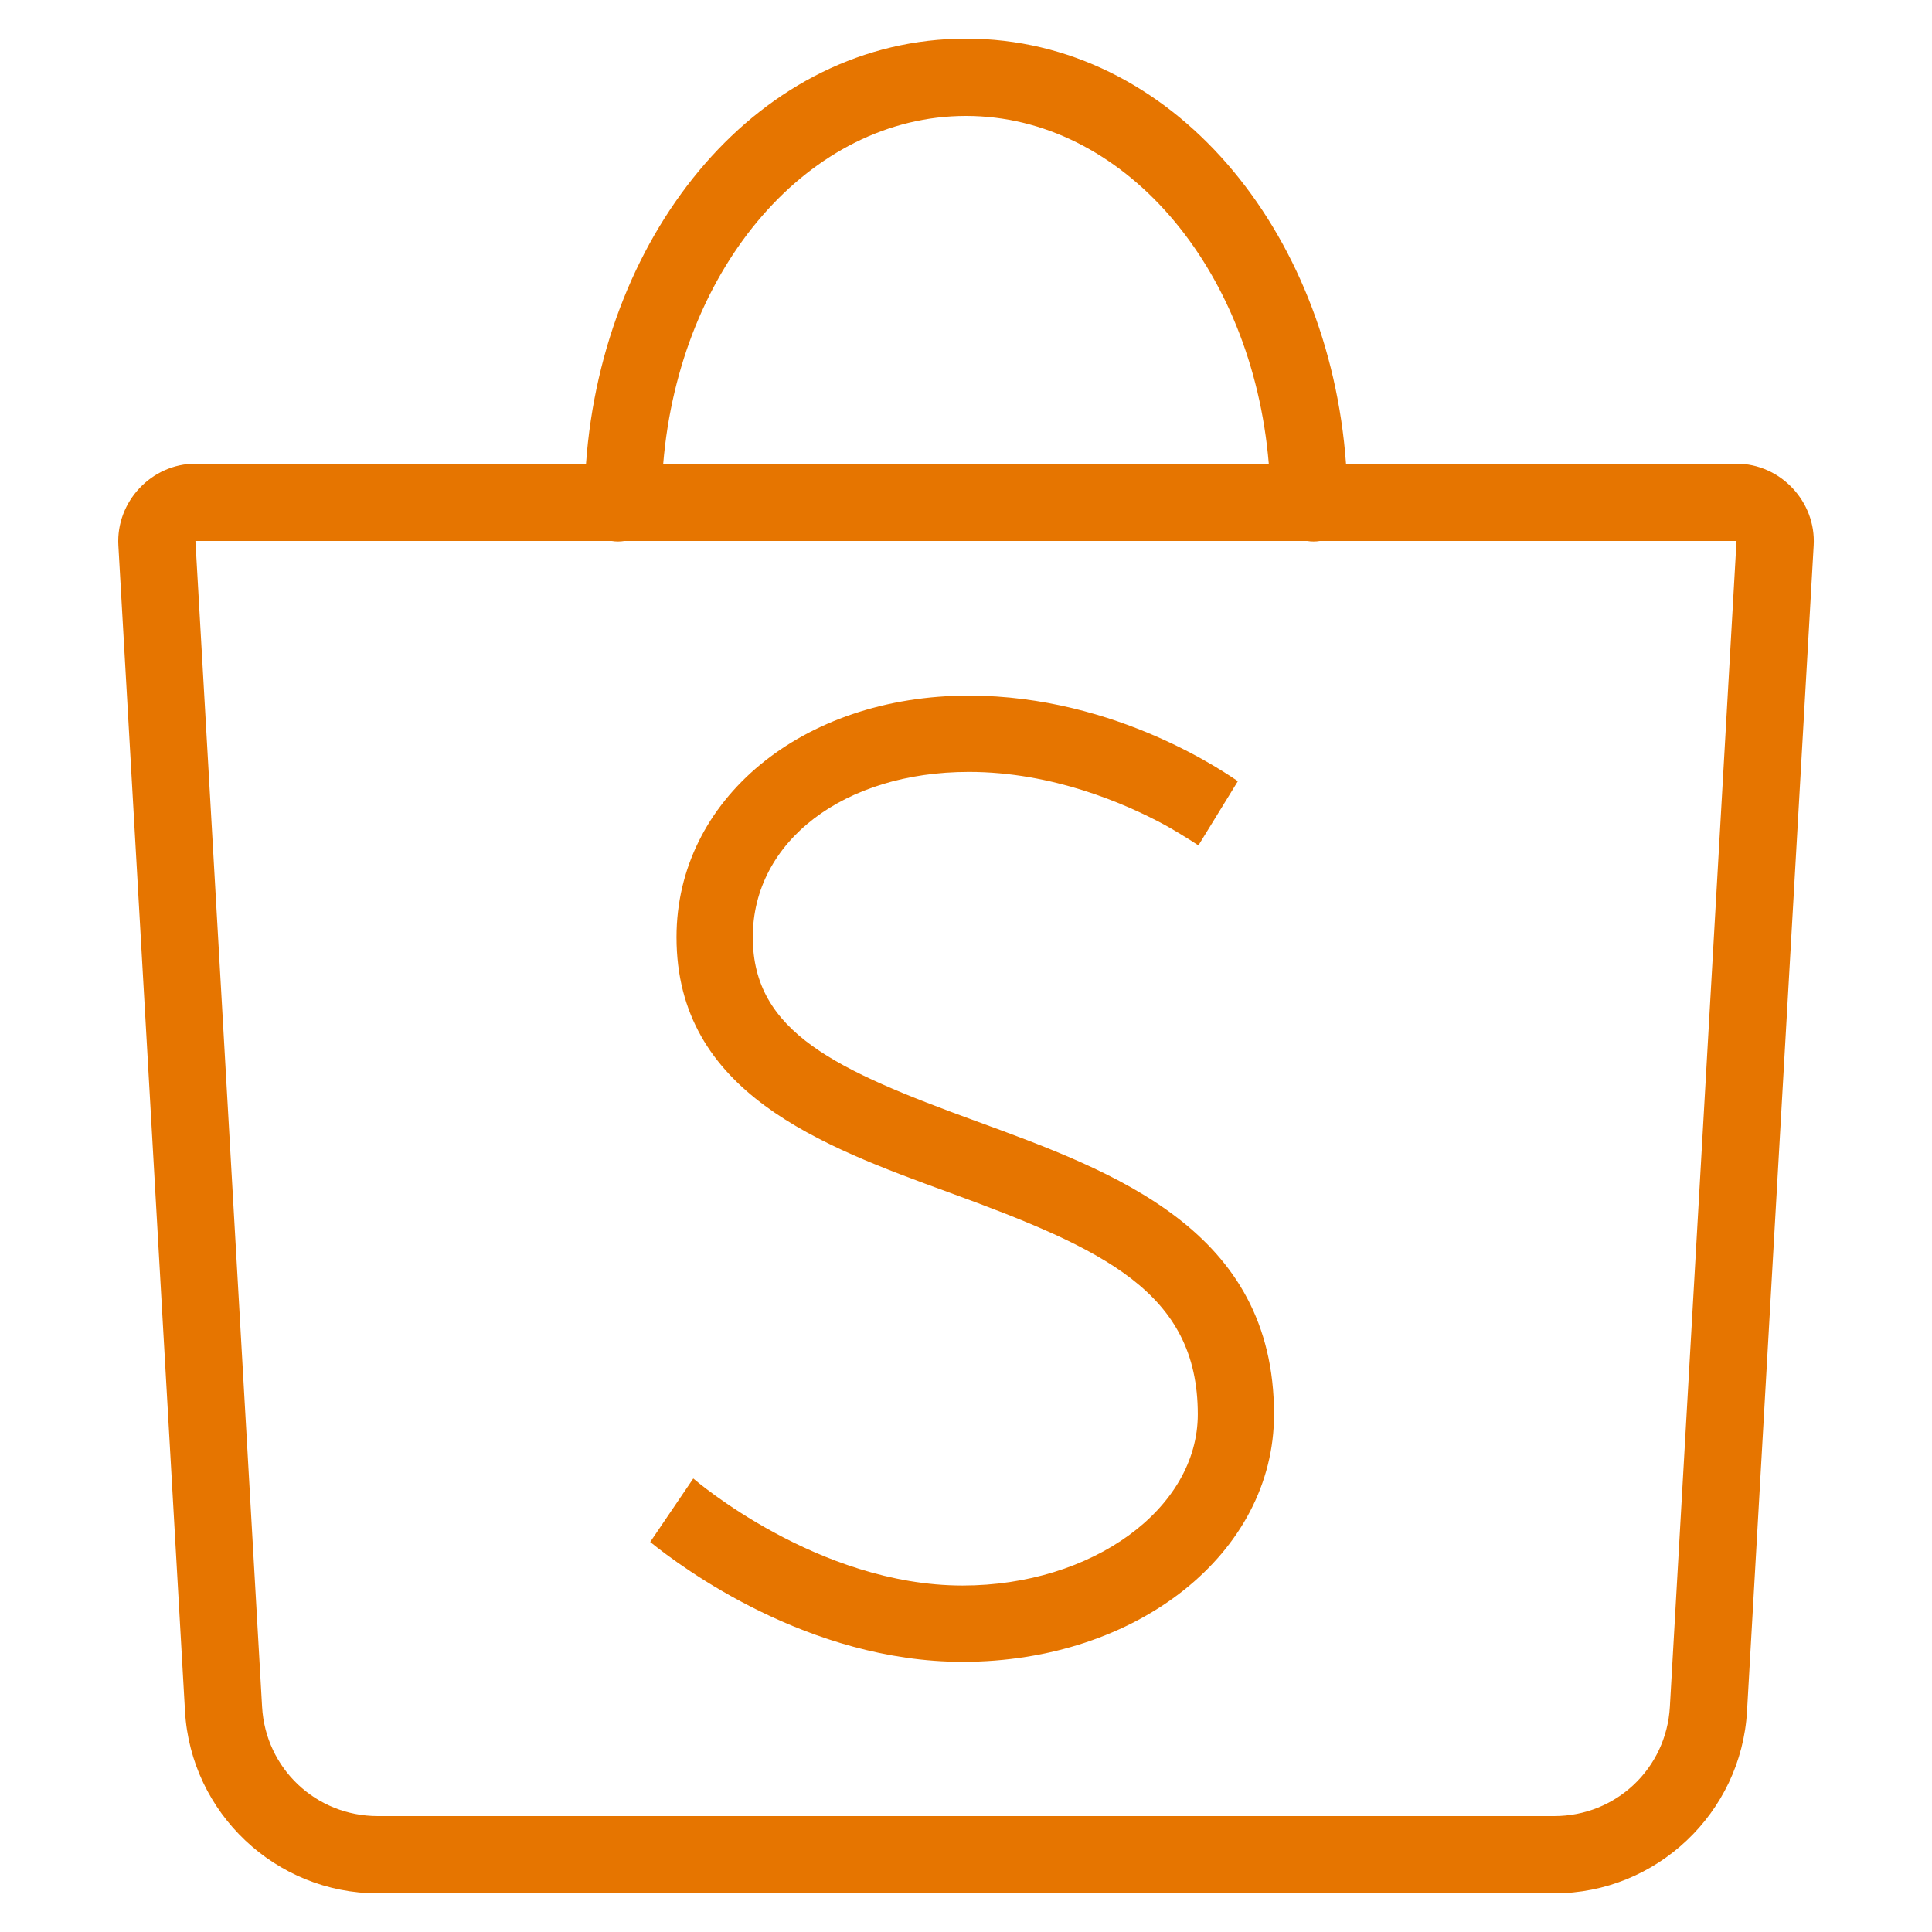
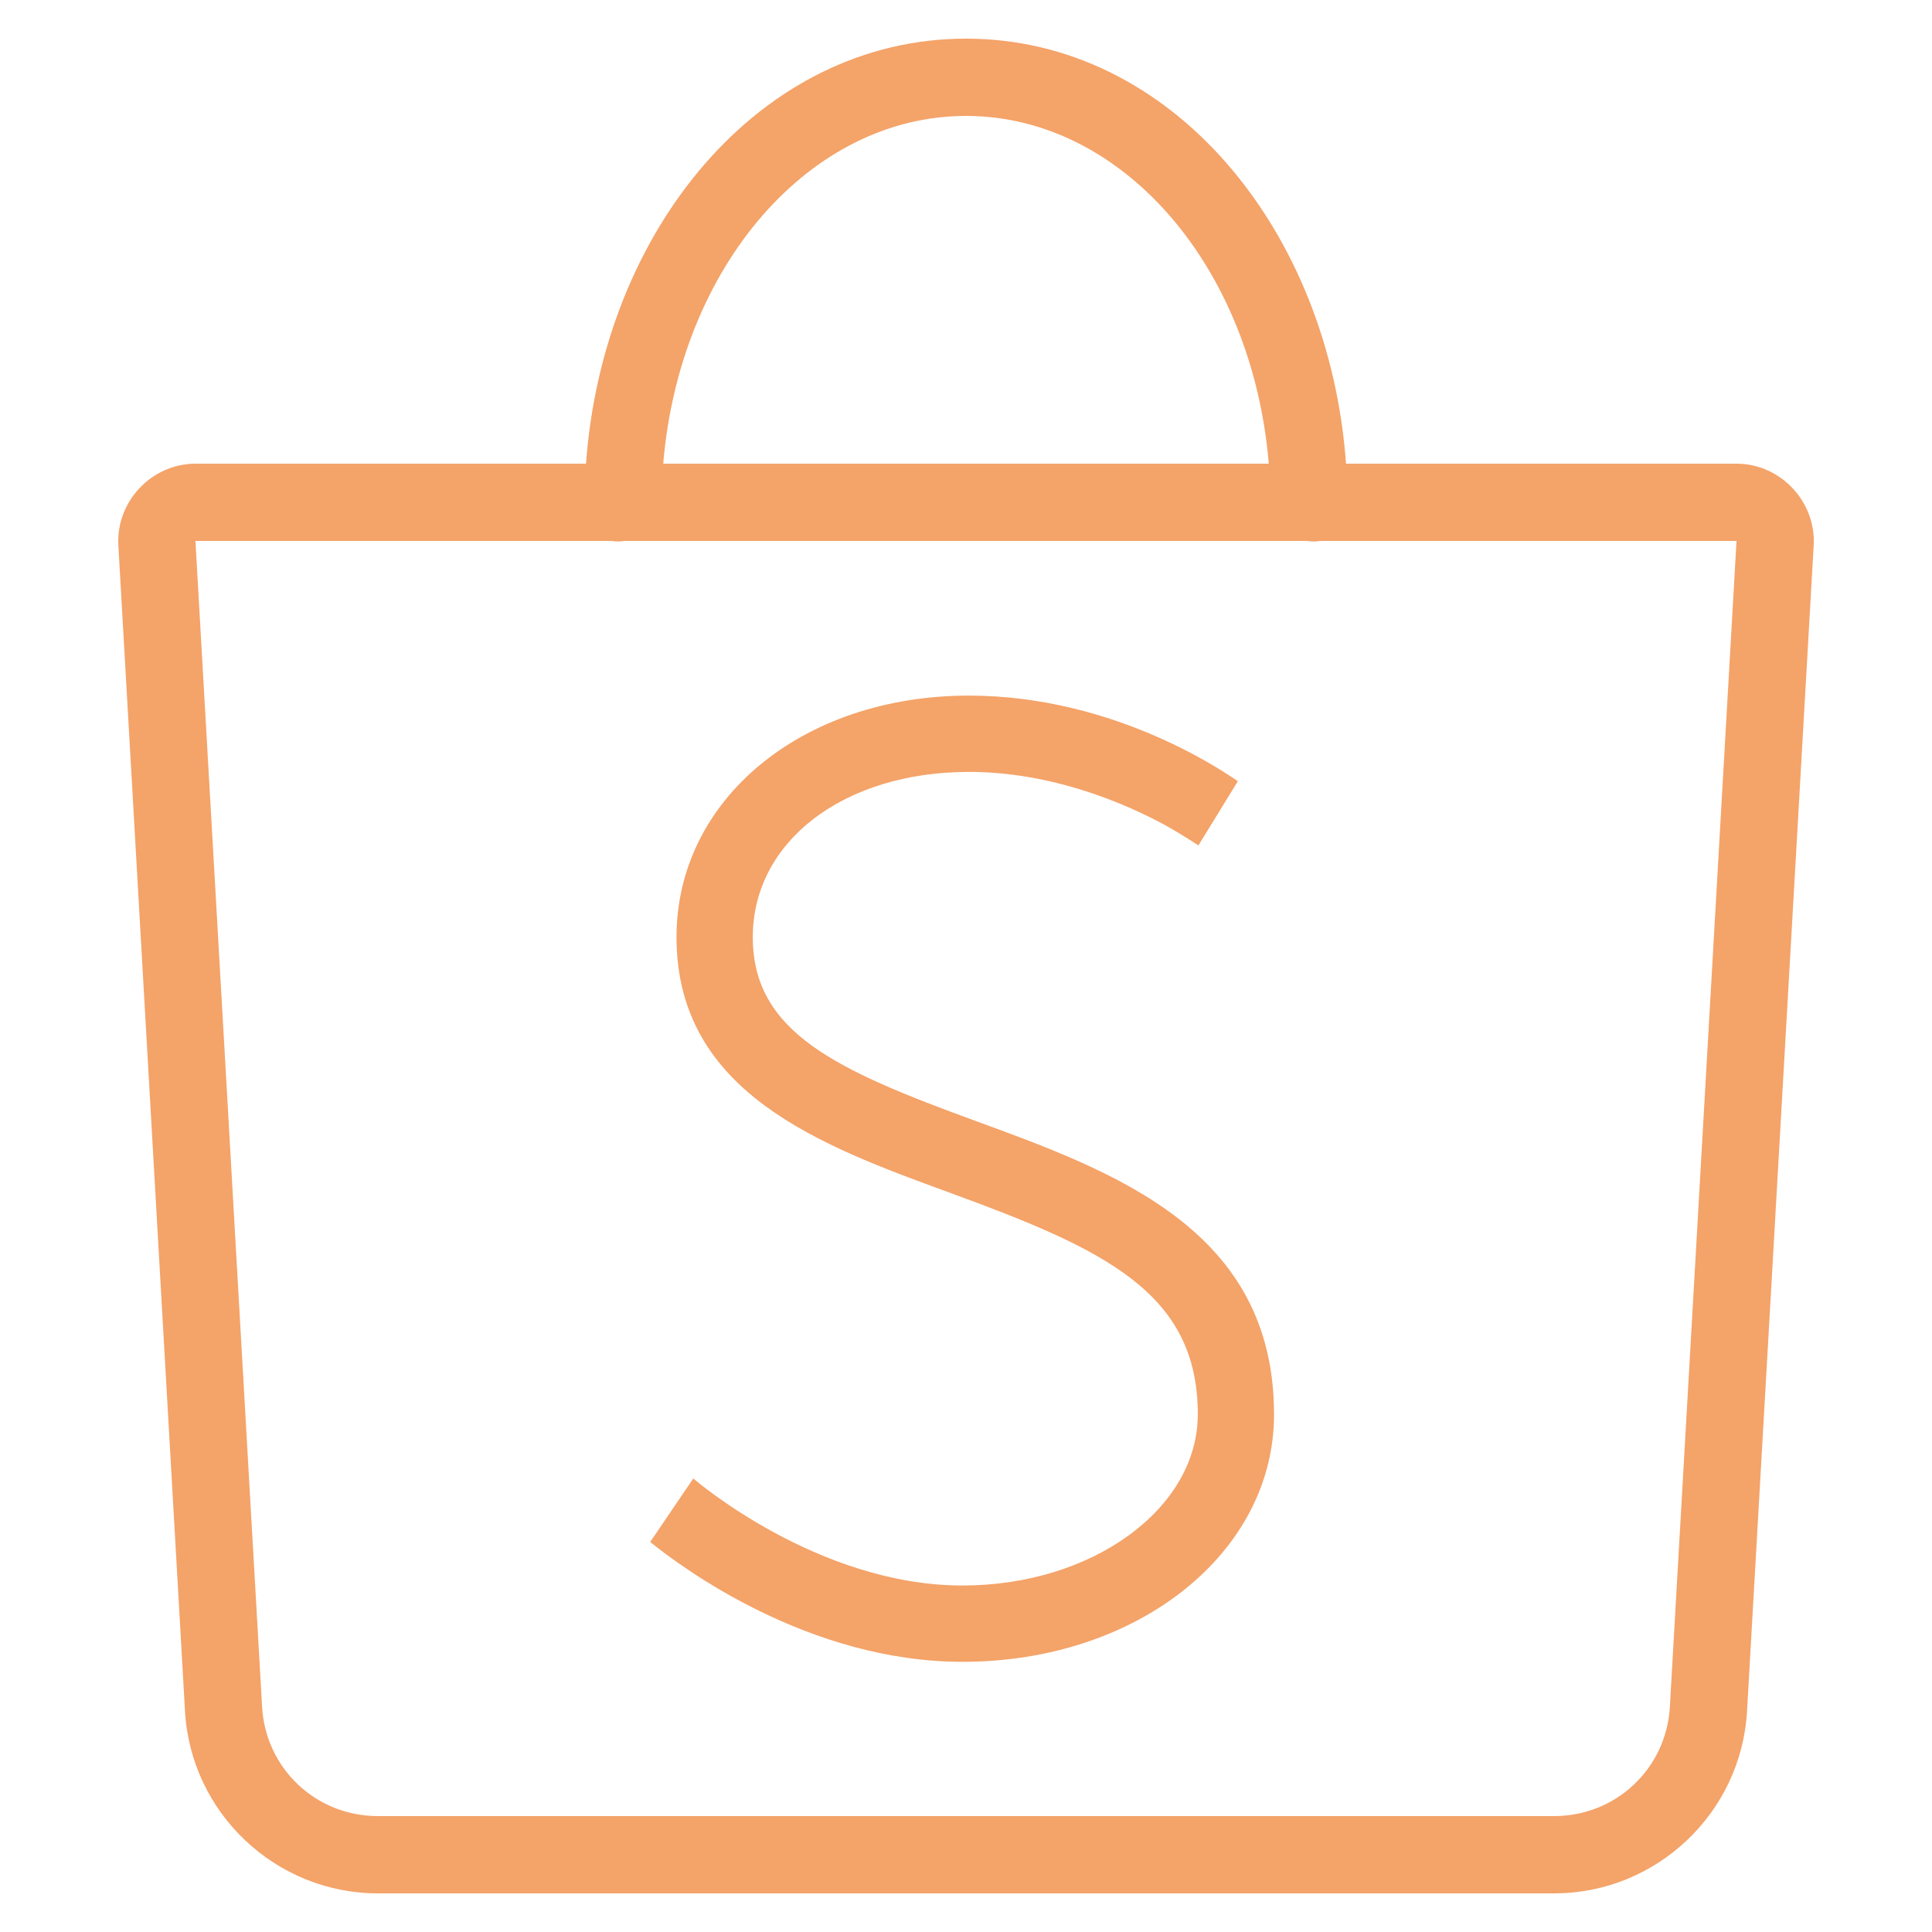
- <svg xmlns="http://www.w3.org/2000/svg" viewBox="0,0,256,256" width="50px" height="50px" fill-rule="nonzero">
-   <g fill="#e67500" fill-rule="nonzero" stroke="none" stroke-width="1" stroke-linecap="butt" stroke-linejoin="miter" stroke-miterlimit="10" stroke-dasharray="" stroke-dashoffset="0" font-family="none" font-weight="none" font-size="none" text-anchor="none" style="mix-blend-mode: normal">
+ <svg xmlns="http://www.w3.org/2000/svg" viewBox="0,0,256,256" width="100px" height="100px" fill-rule="nonzero">
+   <g fill-opacity="0.588" fill="#ec6300" fill-rule="nonzero" stroke="none" stroke-width="1" stroke-linecap="butt" stroke-linejoin="miter" stroke-miterlimit="10" stroke-dasharray="" stroke-dashoffset="0" font-family="none" font-weight="none" font-size="none" text-anchor="none" style="mix-blend-mode: normal">
    <g transform="scale(5.12,5.12)">
      <path d="M25,1c-5.327,0 -9.396,4.953 -9.834,11h-10.107c-1.135,0 -2.059,0.981 -1.996,2.113l1.725,30.172c0.149,2.637 2.35,4.715 4.99,4.715h30.445c2.641,0 4.841,-2.078 4.99,-4.715l1.725,-30.17c0.065,-1.133 -0.861,-2.115 -1.996,-2.115h-10.107c-0.438,-6.047 -4.507,-11 -9.834,-11zM25,3c4.037,0 7.409,3.887 7.836,9h-15.672c0.427,-5.113 3.799,-9 7.836,-9zM5.059,14h10.773c0.108,0.018 0.218,0.018 0.326,0h17.674c0.108,0.018 0.218,0.018 0.326,0h10.783l-1.725,30.172c-0.091,1.597 -1.393,2.828 -2.994,2.828h-30.445c-1.6,0 -2.904,-1.231 -2.994,-2.828l-1.725,-30.17zM25.074,18.002c-4.314,0 -7.566,2.688 -7.566,6.252c0,4.03 3.748,5.399 7.055,6.607c4.004,1.463 6.436,2.58 6.436,5.742c0,2.442 -2.731,4.43 -6.088,4.43c-3.755,0 -6.937,-2.742 -6.969,-2.77l-1.115,1.643c0.812,0.658 4.095,3.102 8.084,3.102c4.52,0 8.063,-2.813 8.061,-6.404c0,-4.77 -4.106,-6.273 -7.73,-7.596c-3.583,-1.311 -5.76,-2.283 -5.76,-4.754c0,-2.478 2.353,-4.277 5.594,-4.277c2.161,0 4.042,0.818 5.062,1.369c0.172,0.092 0.625,0.364 0.877,0.533l1.021,-1.662c-0.234,-0.152 -3.114,-2.215 -6.961,-2.215z" />
    </g>
  </g>
</svg>
